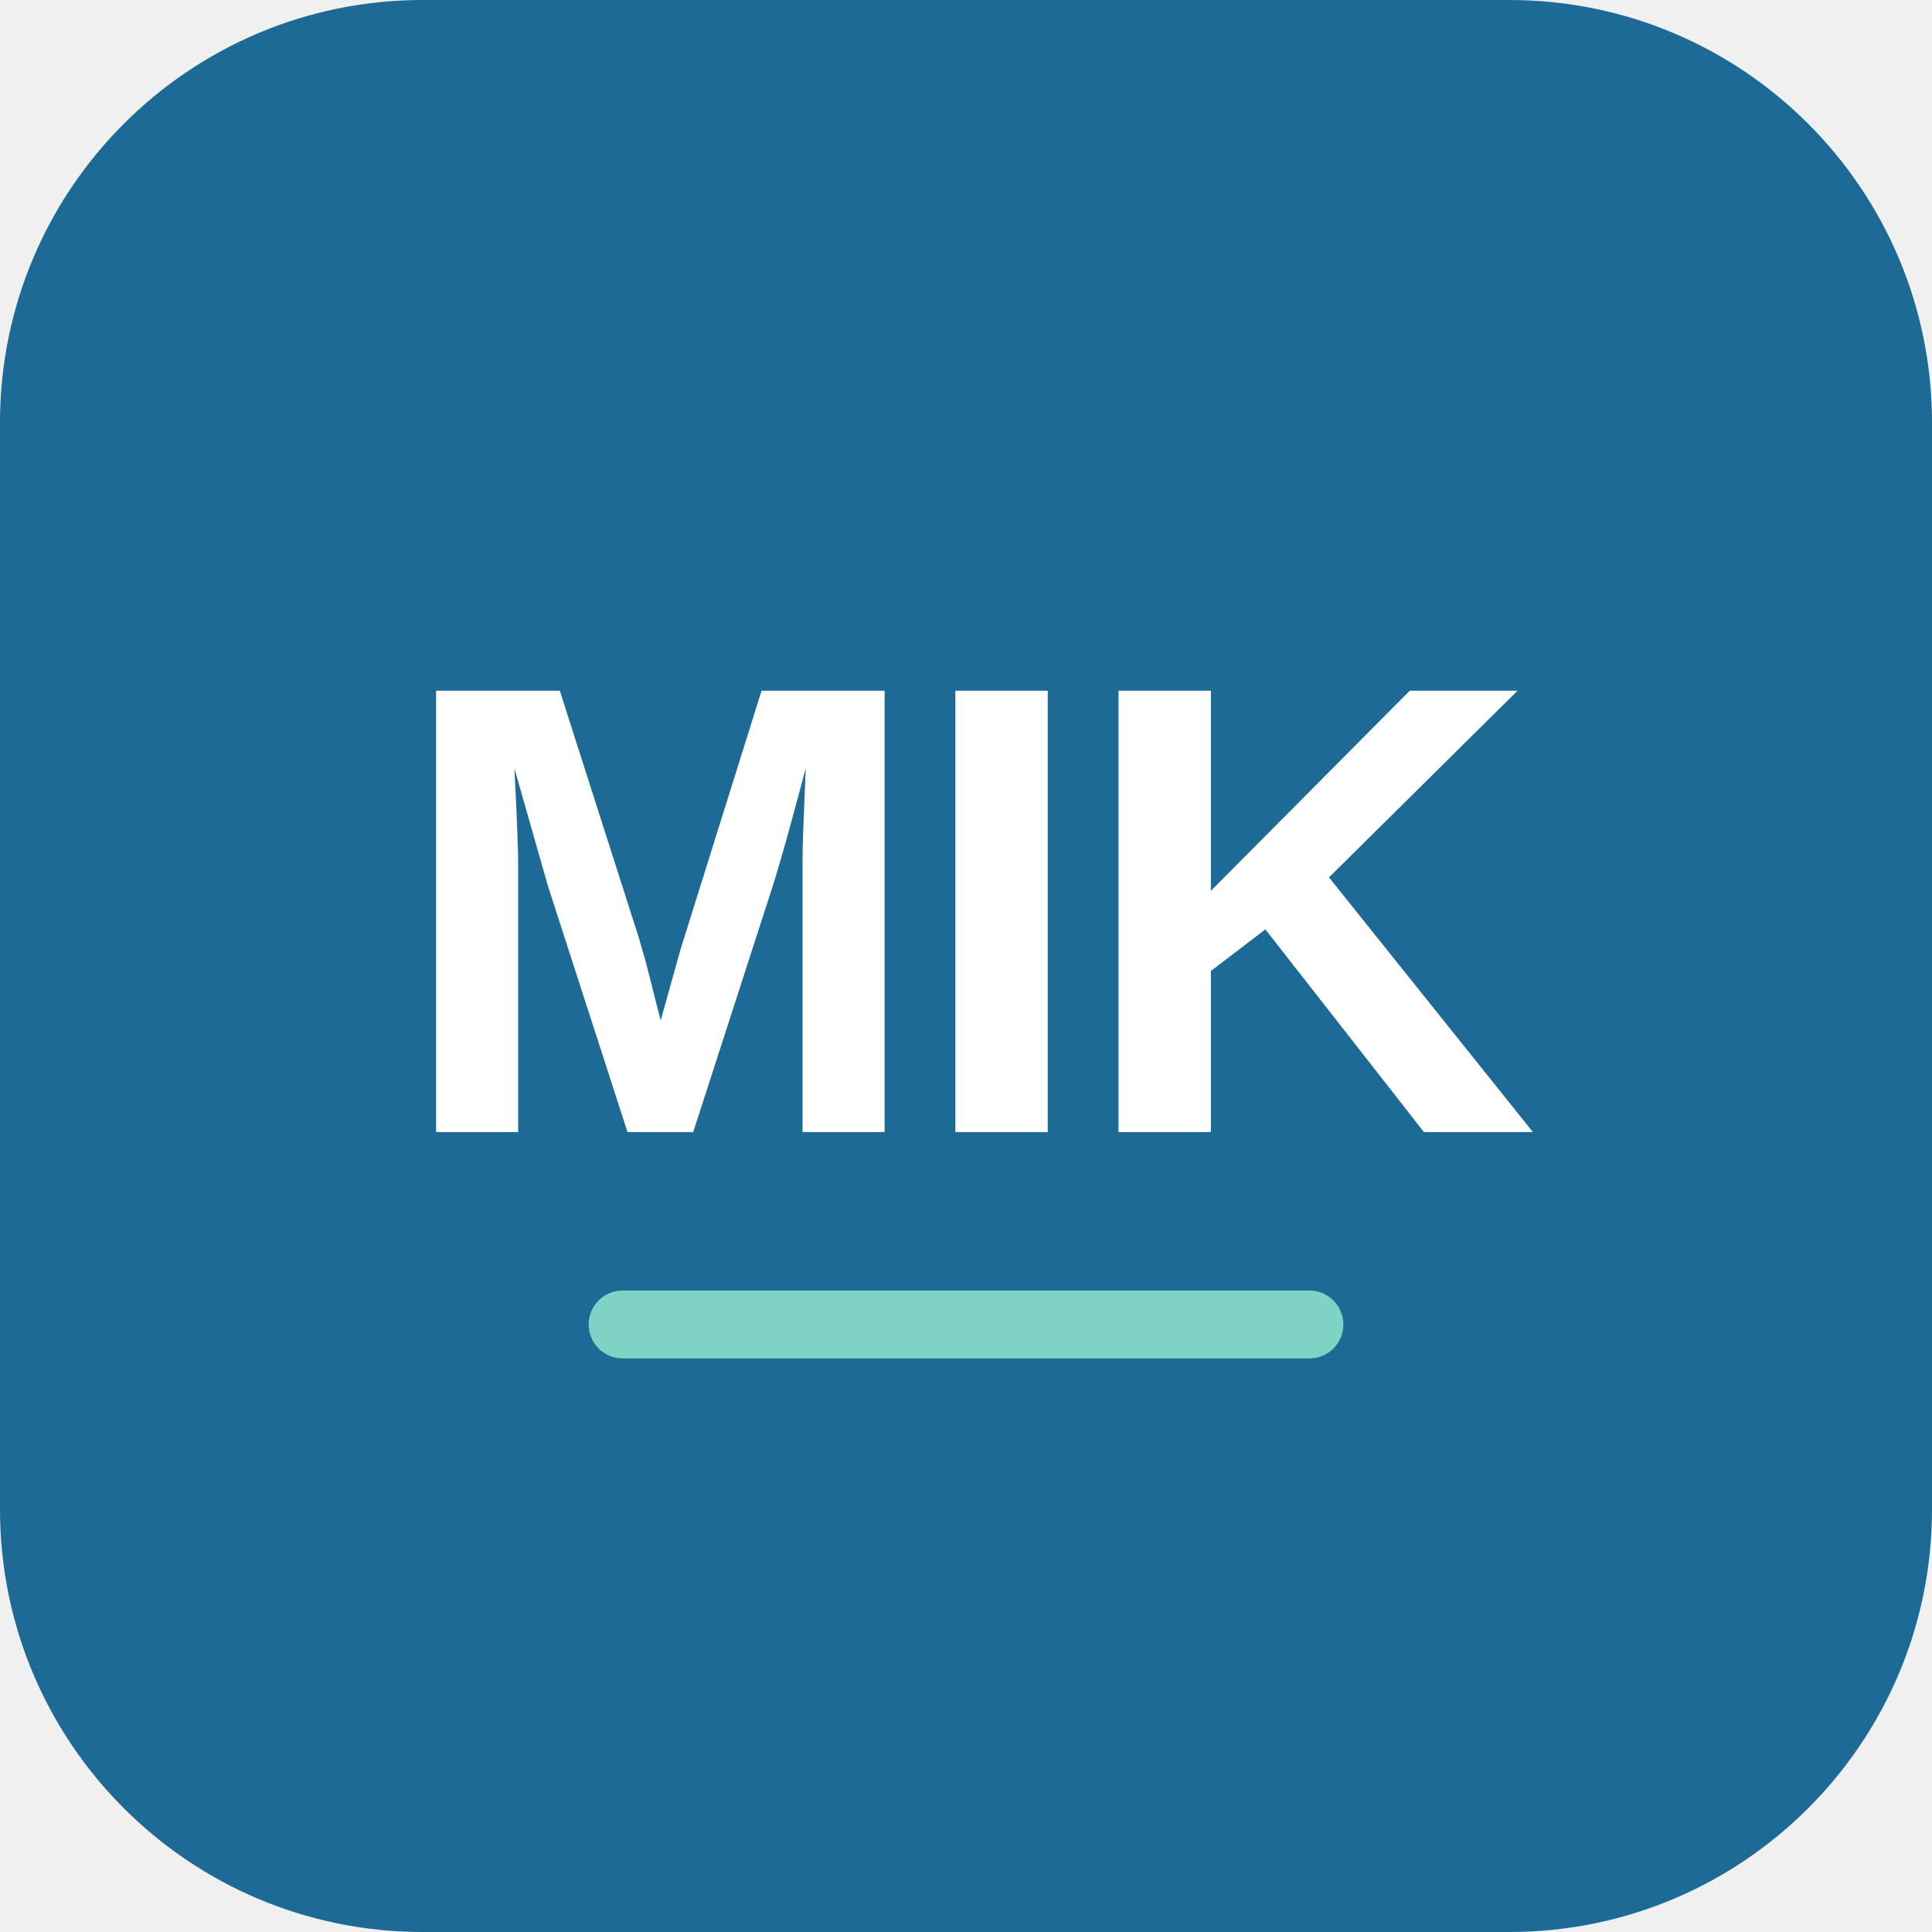
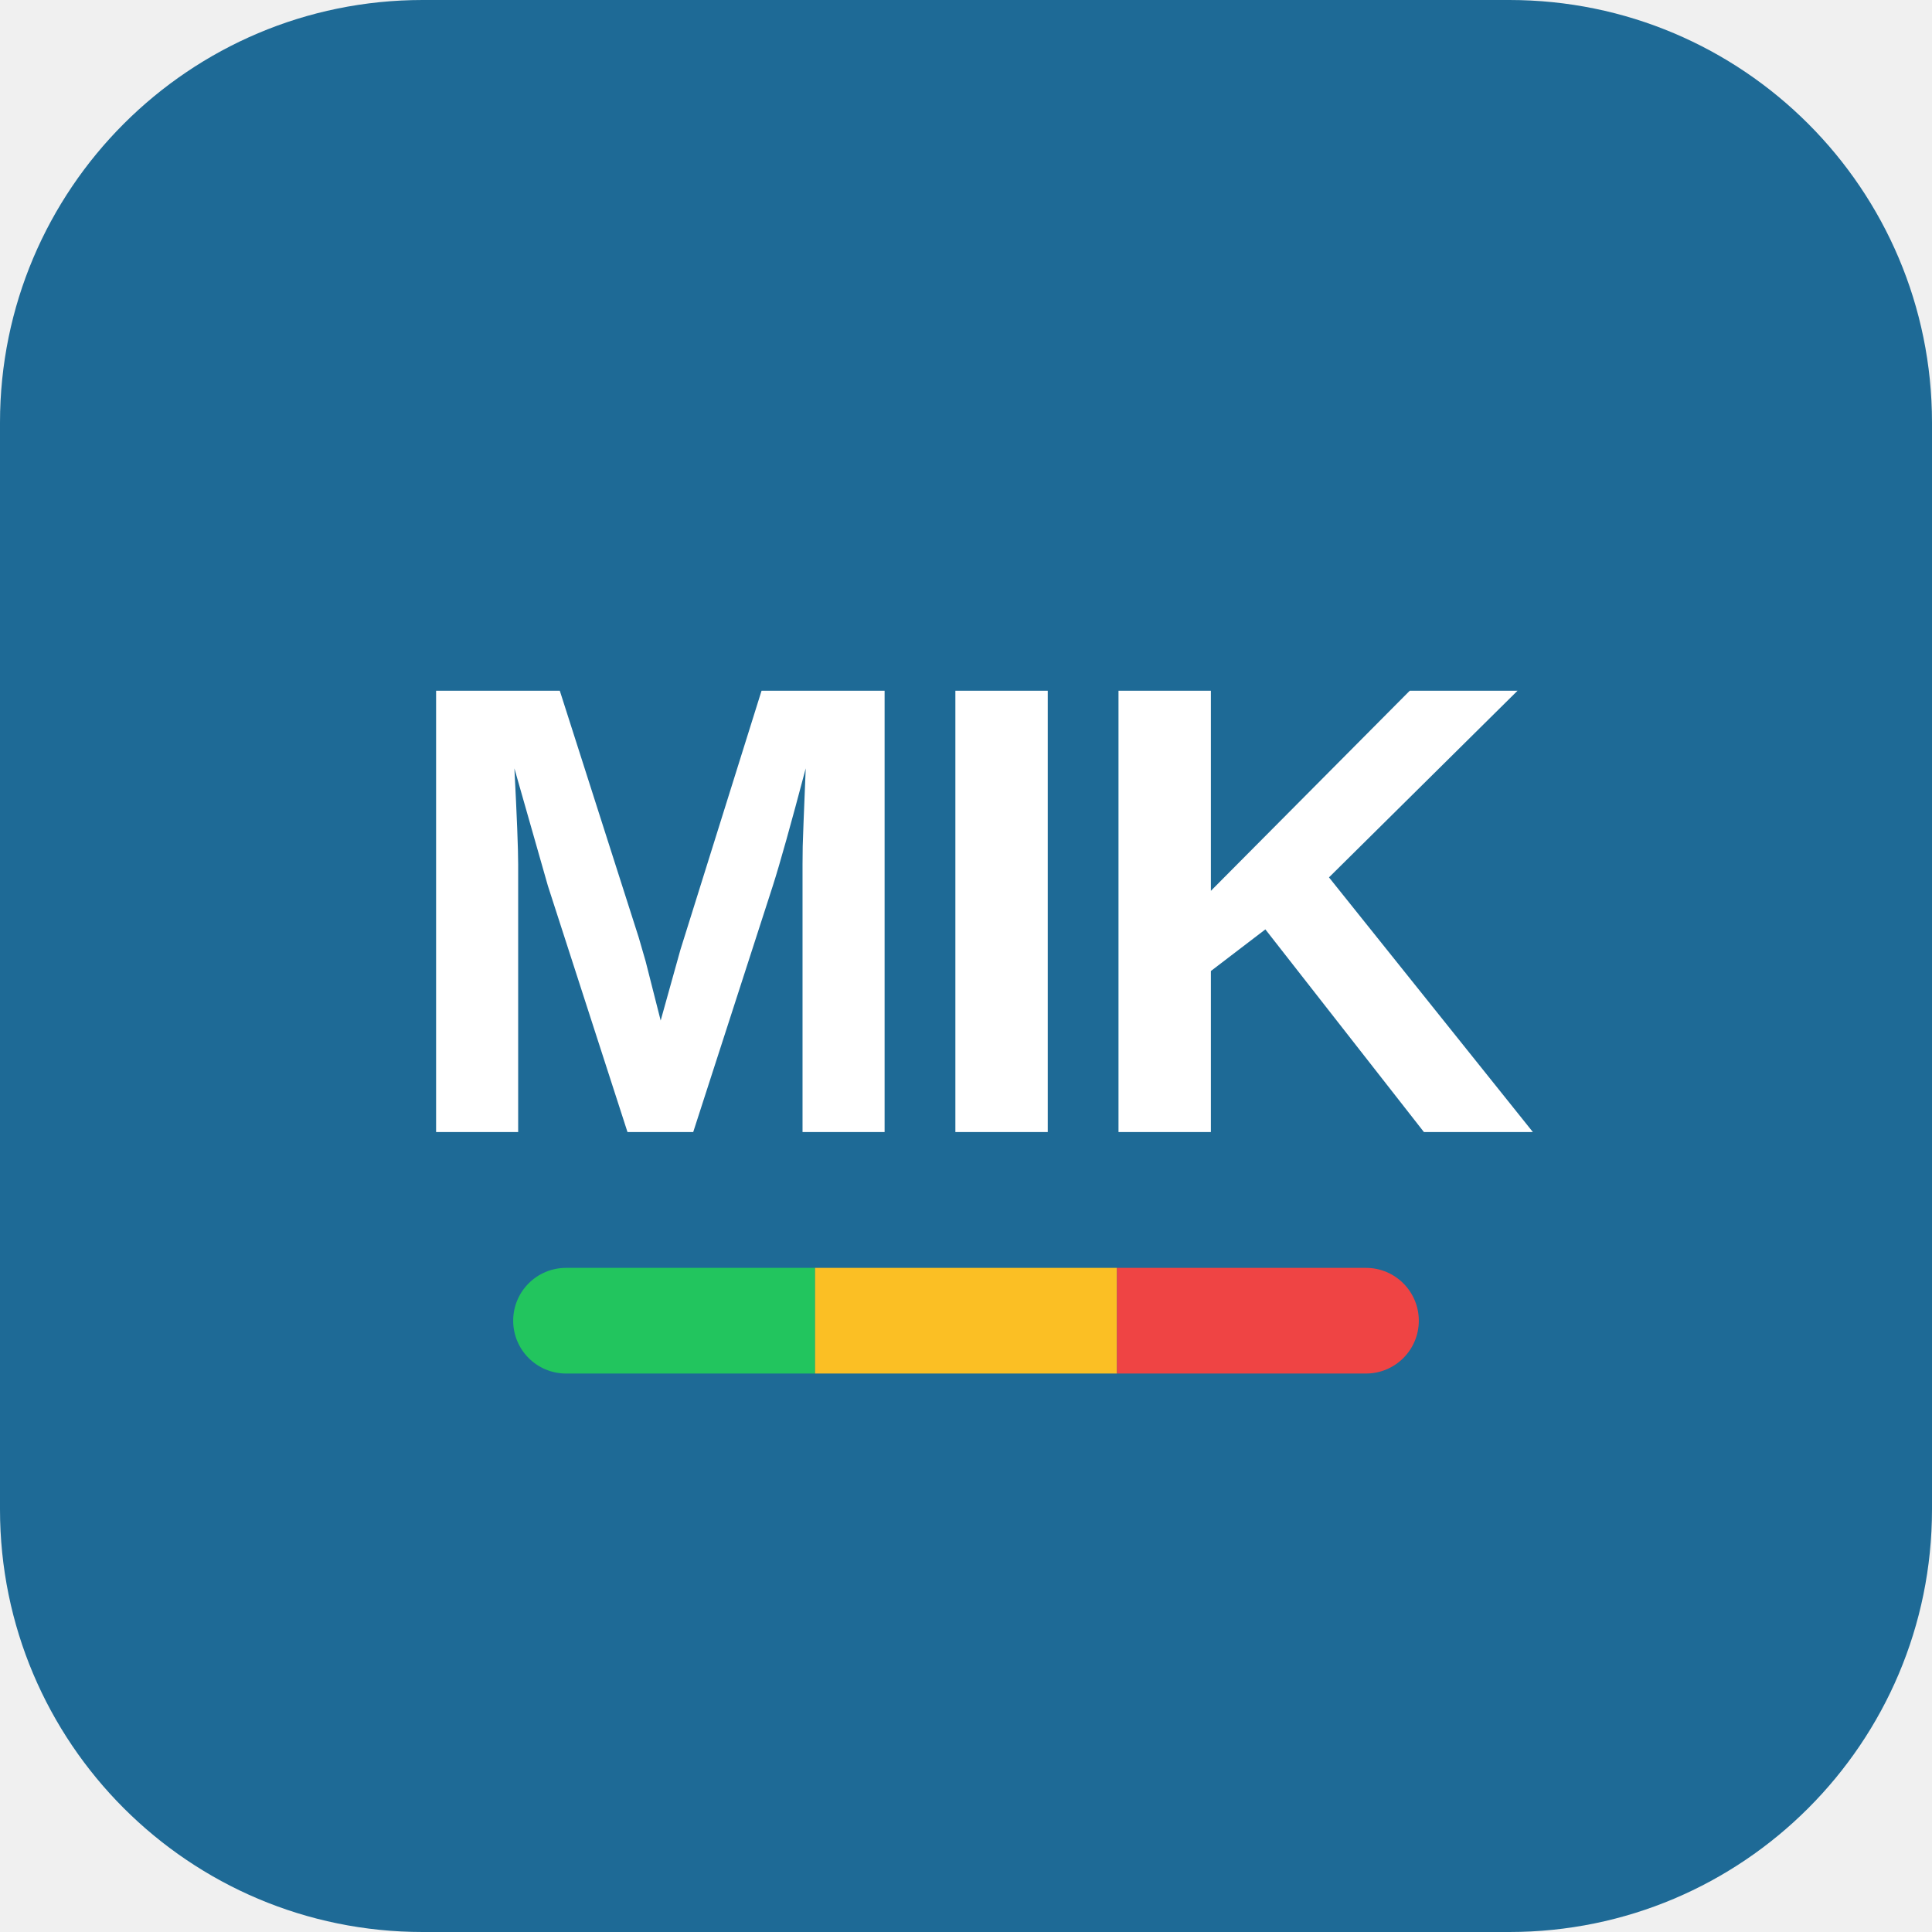
<svg xmlns="http://www.w3.org/2000/svg" width="512" height="512" viewBox="0 0 512 512">
  <rect width="512" height="512" rx="112" fill="#1E6A96" />
  <text x="256" y="300" text-anchor="middle" font-family="Arial, Helvetica, sans-serif" font-weight="700" font-size="170" fill="#ffffff" letter-spacing="-4">MIK</text>
-   <rect x="156" y="342" width="200" height="18" rx="9" fill="#7FD3C4" />
+   <g>
+     <clipPath id="bar">
+       <rect x="136" y="336" width="240" height="28" rx="14" />
+     </clipPath>
+     <g clip-path="url(#bar)">
+       <rect x="136" y="336" width="80" height="28" fill="#22C55E" />
+       <rect x="216" y="336" width="80" height="28" fill="#FBBF24" />
+       <rect x="296" y="336" width="80" height="28" fill="#EF4444" />
+     </g>
+   </g>
</svg>
